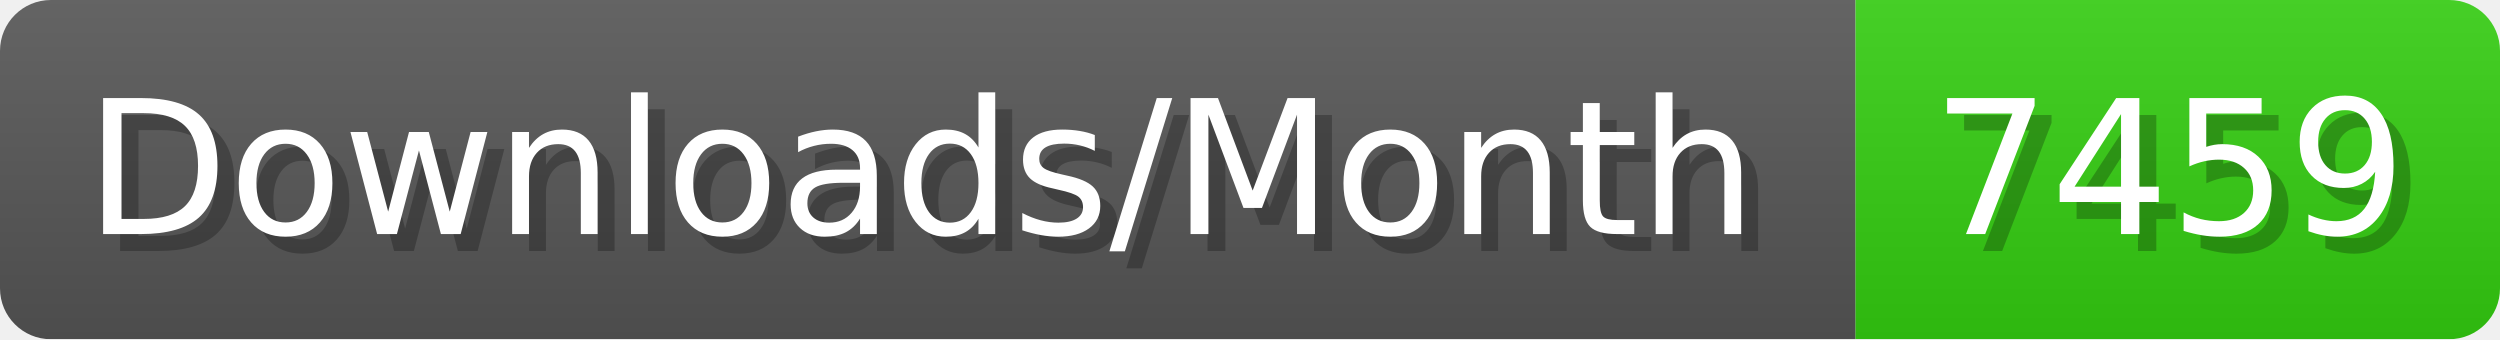
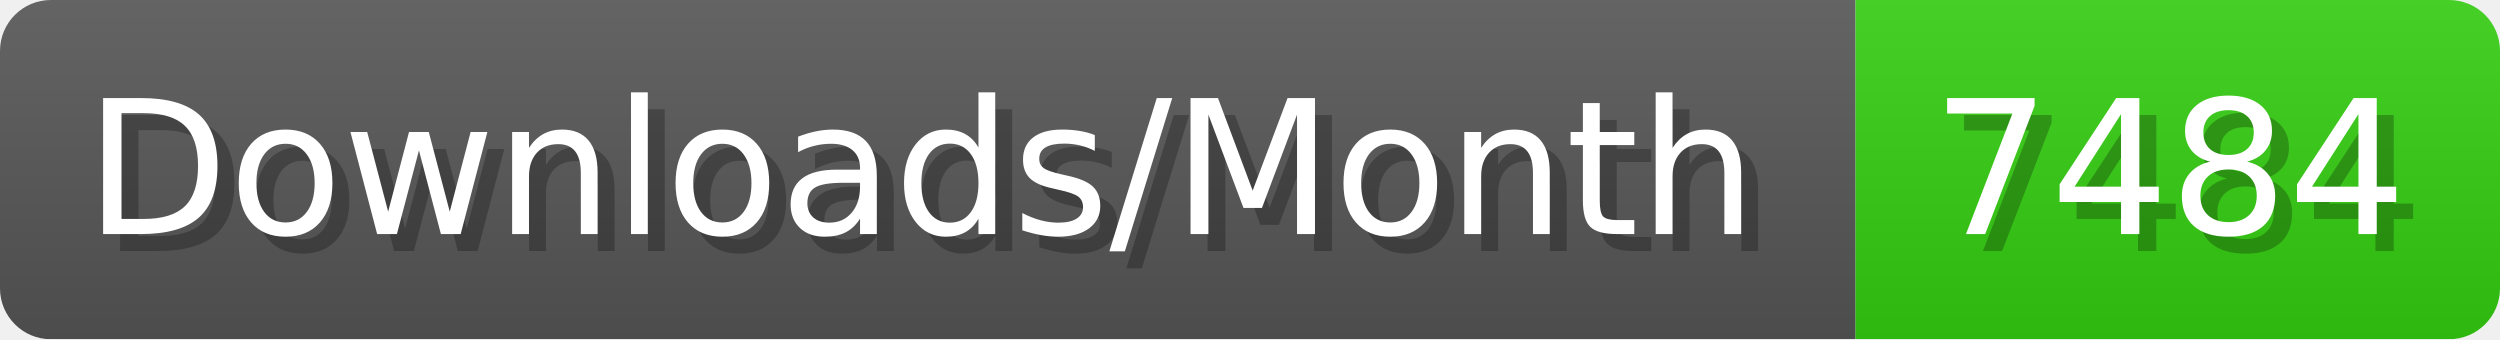
- <svg xmlns="http://www.w3.org/2000/svg" width="147.4" height="20" viewBox="0 0 1474 200" role="img" aria-label="Downloads/Month: 7459">
+ <svg xmlns="http://www.w3.org/2000/svg" width="147.4" height="20" viewBox="0 0 1474 200" role="img" aria-label="Downloads/Month: 7484">
  <linearGradient id="YlXUI" x2="0" y2="100%">
    <stop offset="0" stop-opacity=".1" stop-color="#EEE" />
    <stop offset="1" stop-opacity=".1" />
  </linearGradient>
  <mask id="JHhop">
    <rect width="1474" height="200" rx="30" fill="#FFF" />
  </mask>
  <g mask="url(#JHhop)">
    <rect width="1094" height="200" fill="#555" />
    <rect width="380" height="200" fill="#3C1" x="1094" />
    <rect width="1474" height="200" fill="url(#YlXUI)" />
  </g>
  <g aria-hidden="true" fill="#fff" text-anchor="start" font-family="Verdana,DejaVu Sans,sans-serif" font-size="110">
    <text x="60" y="148" textLength="994" fill="#000" opacity="0.25">Downloads/Month</text>
    <text x="50" y="138" textLength="994">Downloads/Month</text>
-     <text x="1149" y="148" textLength="280" fill="#000" opacity="0.25">7459</text>
-     <text x="1139" y="138" textLength="280">7459</text>
+     <text x="1149" y="148" textLength="280" fill="#000" opacity="0.25">7484</text>
+     <text x="1139" y="138" textLength="280">7484</text>
  </g>
</svg>
